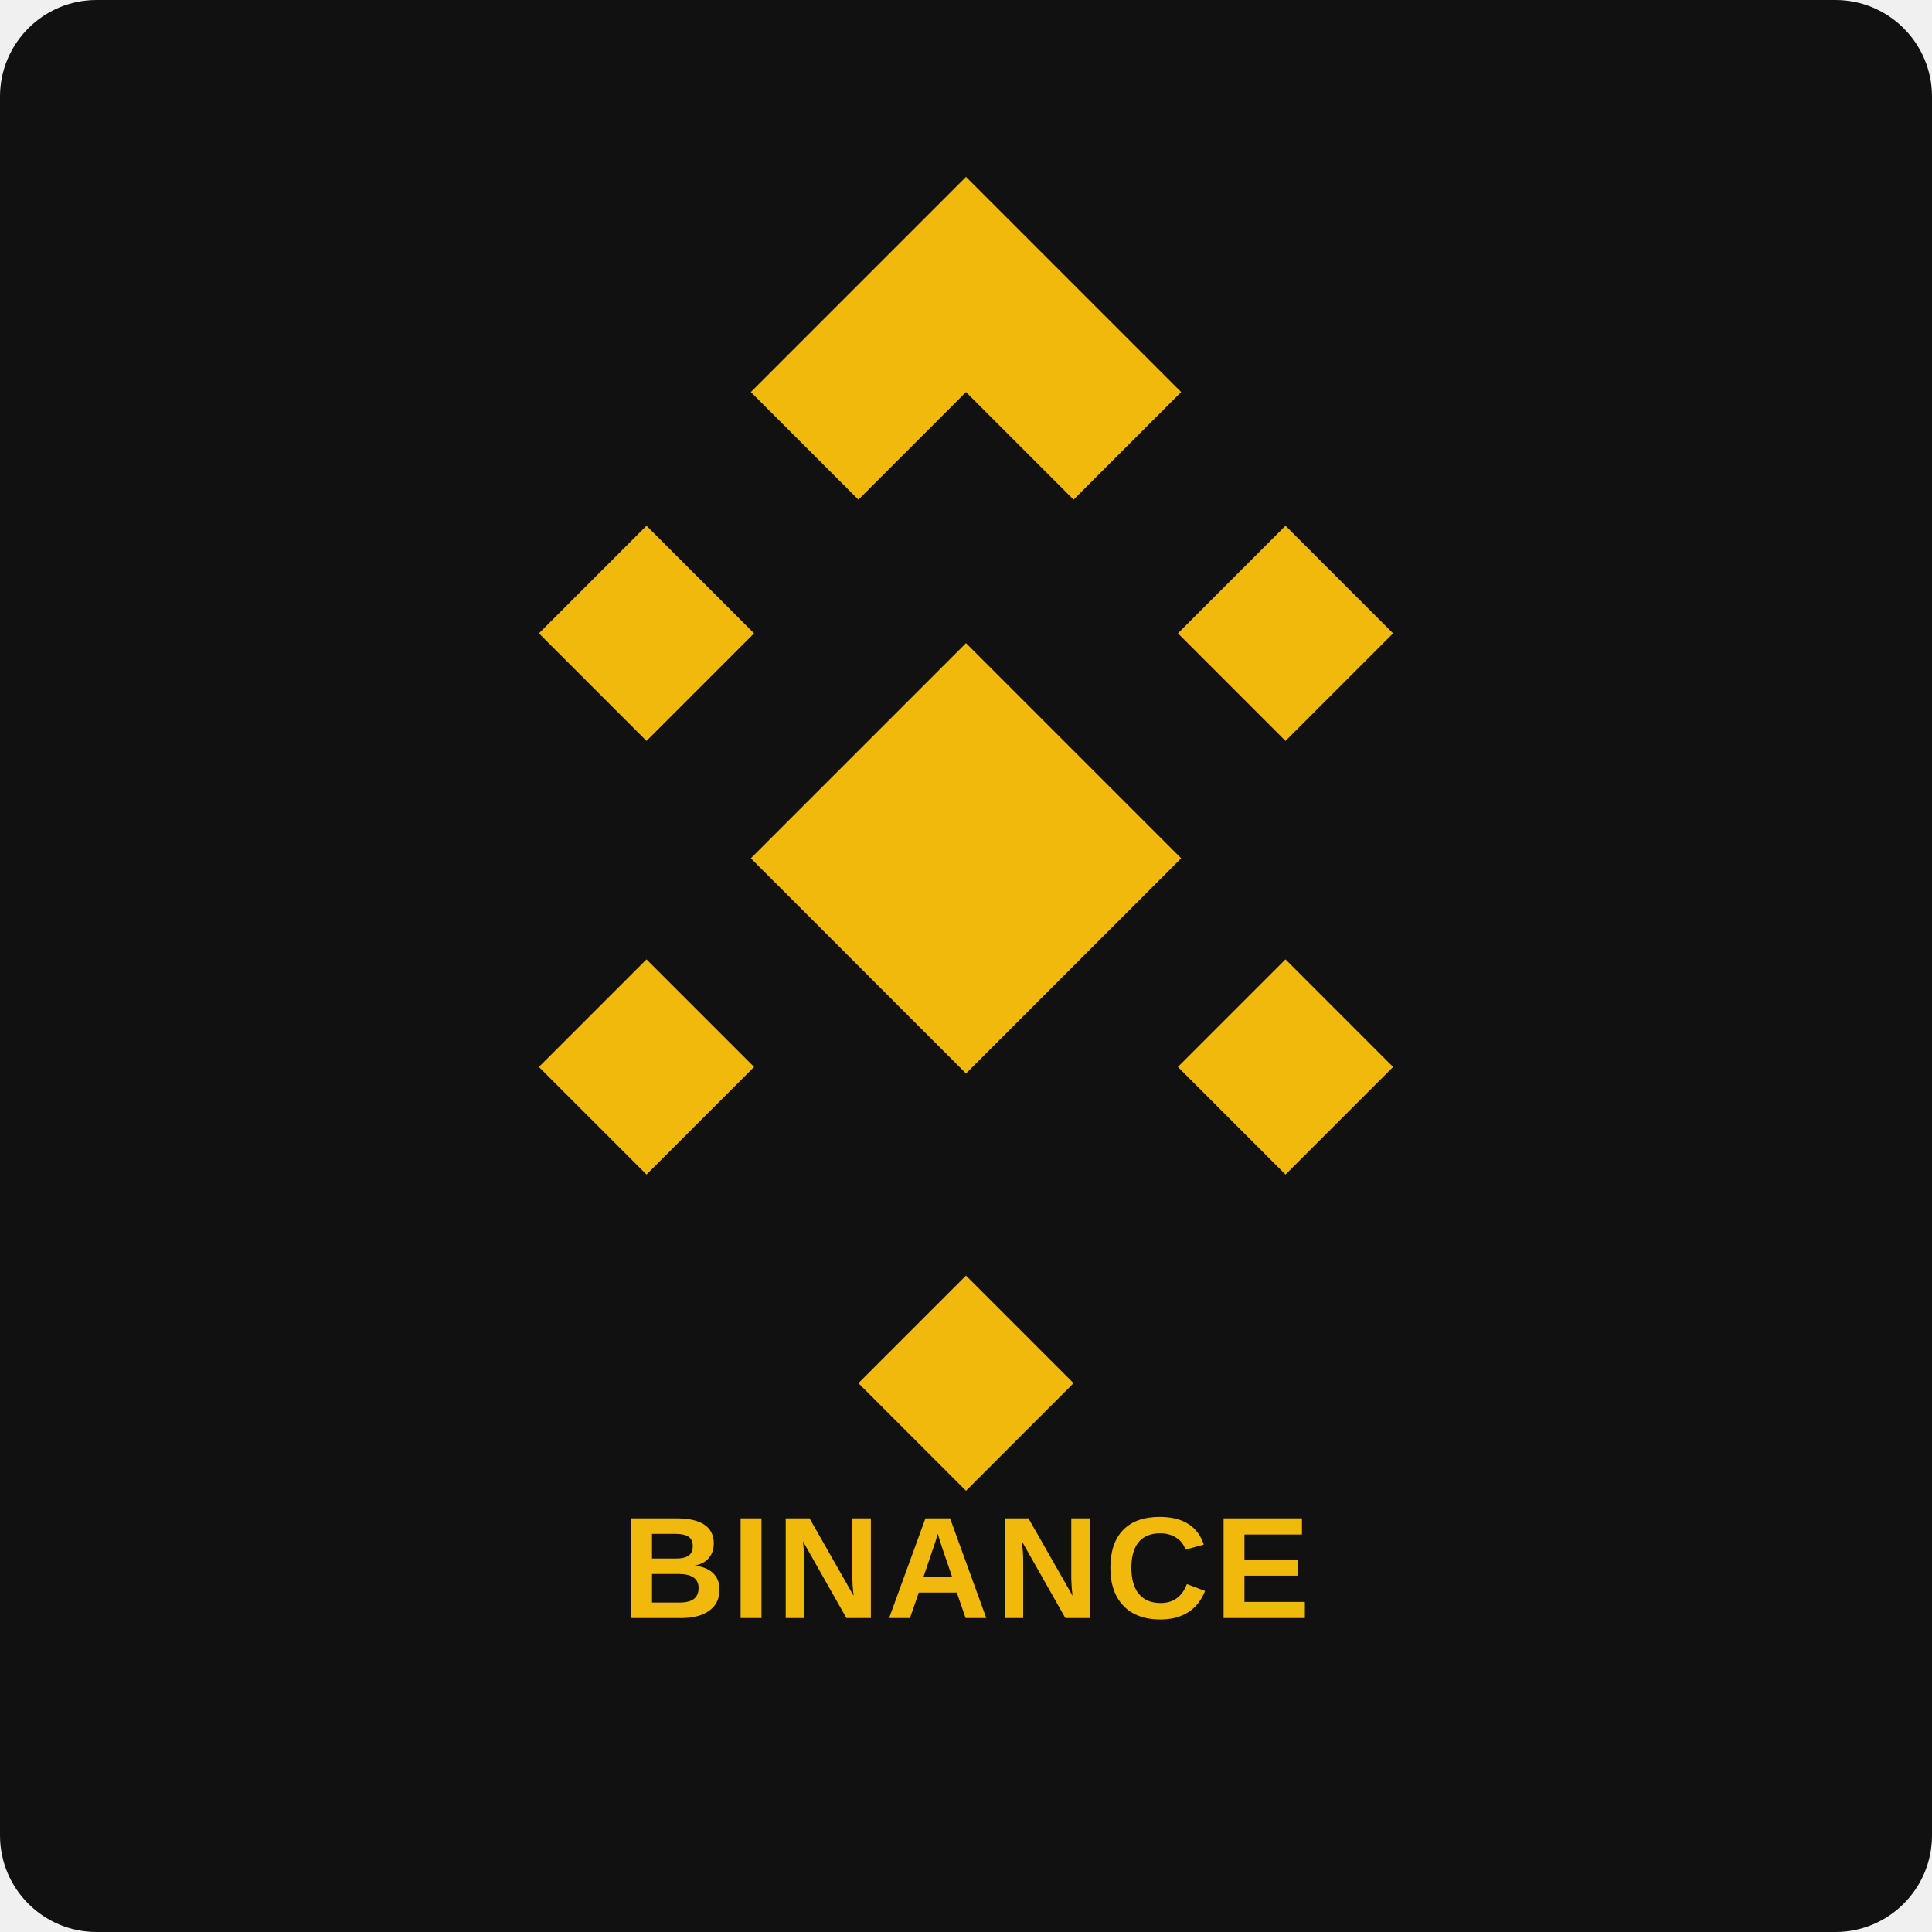
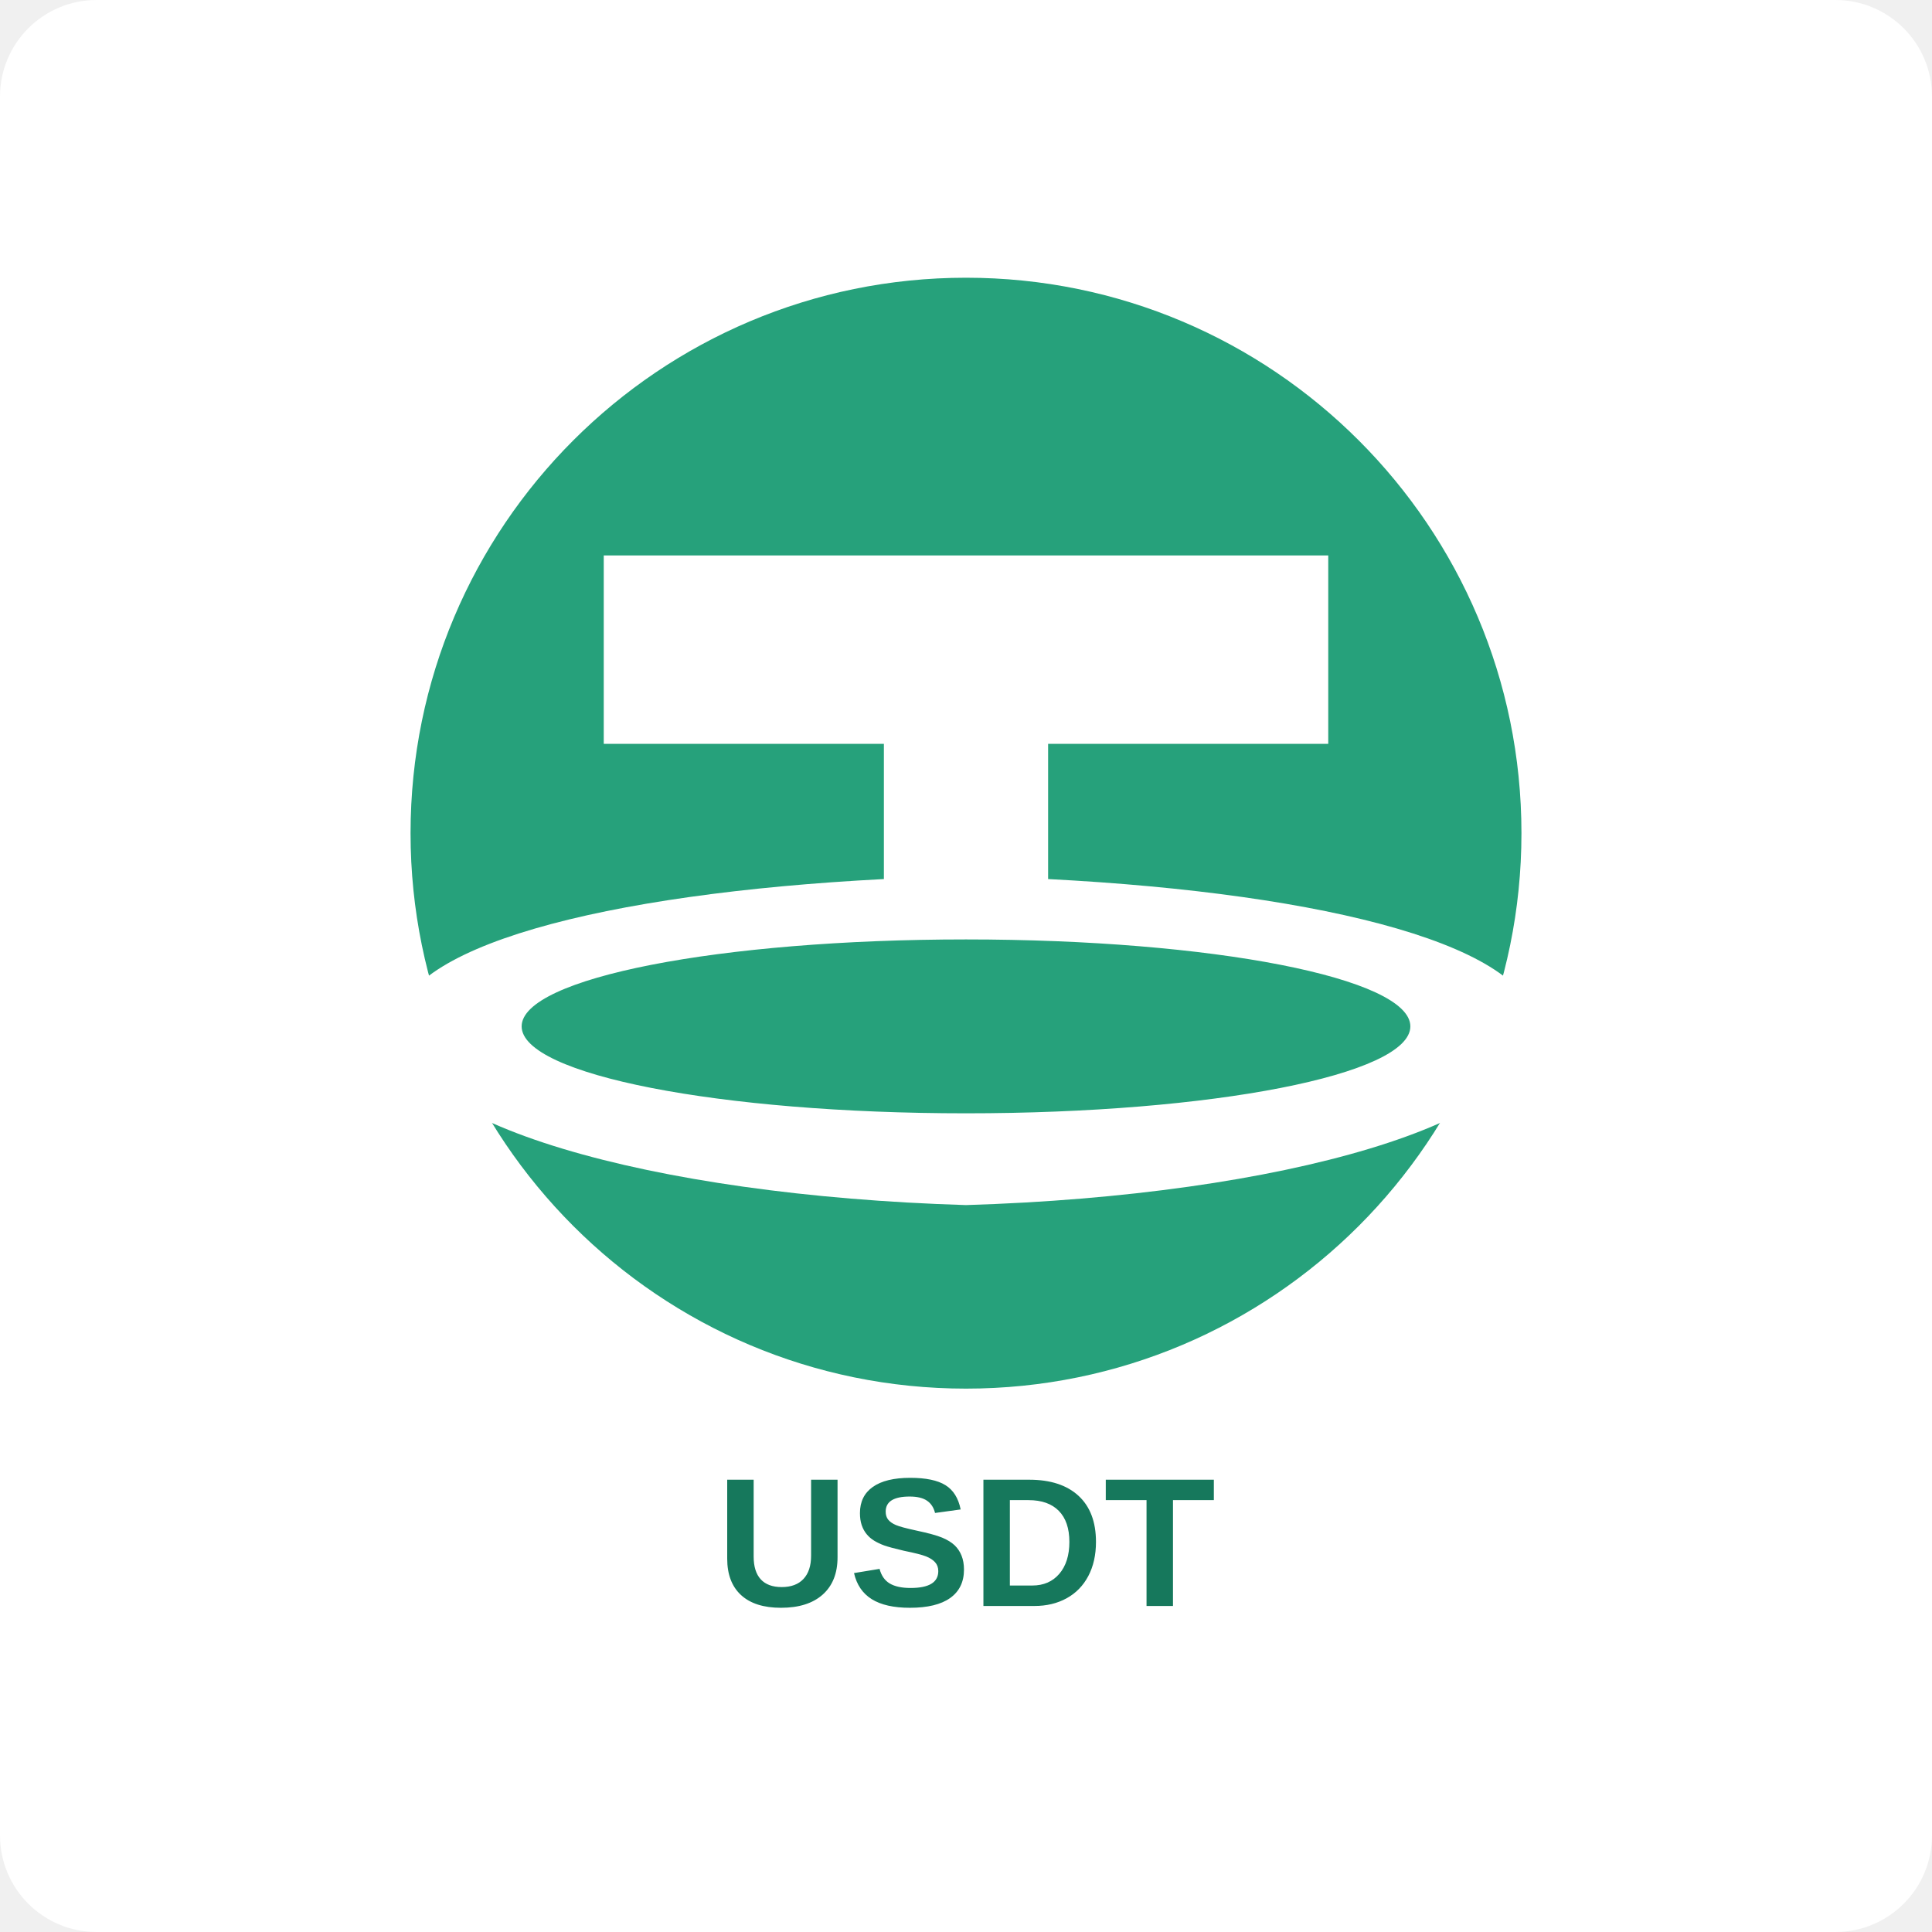
- <svg xmlns="http://www.w3.org/2000/svg" viewBox="0 0 800 800" role="img" aria-label="Binance">
-   <rect width="800" height="800" rx="40" fill="#111" />
-   <g fill="#f0b90b" transform="translate(400 350) scale(1.35)">
-     <path d="M0-205 66-139l-33 33-33-33-33 33-33-33z" />
-     <path d="m-98-98 33 33-33 33-33-33z" />
-     <path d="m98-98 33 33-33 33-33-33z" />
-     <path d="m0-62 66 66-66 66-66-66z" />
-     <path d="m-98 35 33 33-33 33-33-33z" />
-     <path d="m98 35 33 33-33 33-33-33z" />
-     <path d="m0 132 33 33-33 33-33-33z" />
-   </g>
-   <text x="400" y="670" text-anchor="middle" font-family="Arial,sans-serif" font-size="60" font-weight="900" letter-spacing="2" fill="#f0b90b">BINANCE</text>
+ <svg xmlns="http://www.w3.org/2000/svg" viewBox="0 0 800 800" role="img" aria-label="Tether USDT">
+   <rect width="800" height="800" rx="40" fill="#fff" />
+   <circle cx="400" cy="345" r="230" fill="#26a17b" />
+   <path d="M250 230h300v78H434v56c116 6 202 28 202 62 0 39-105 69-236 73v118h-0v-118c-131-4-236-34-236-73 0-34 86-56 202-62v-56H250zm150 159c-102 0-184 16-184 36s82 36 184 36 184-16 184-36-82-36-184-36z" fill="#fff" />
+   <text x="400" y="665" text-anchor="middle" font-family="Arial,sans-serif" font-size="76" font-weight="900" fill="#16785c">USDT</text>
</svg>
